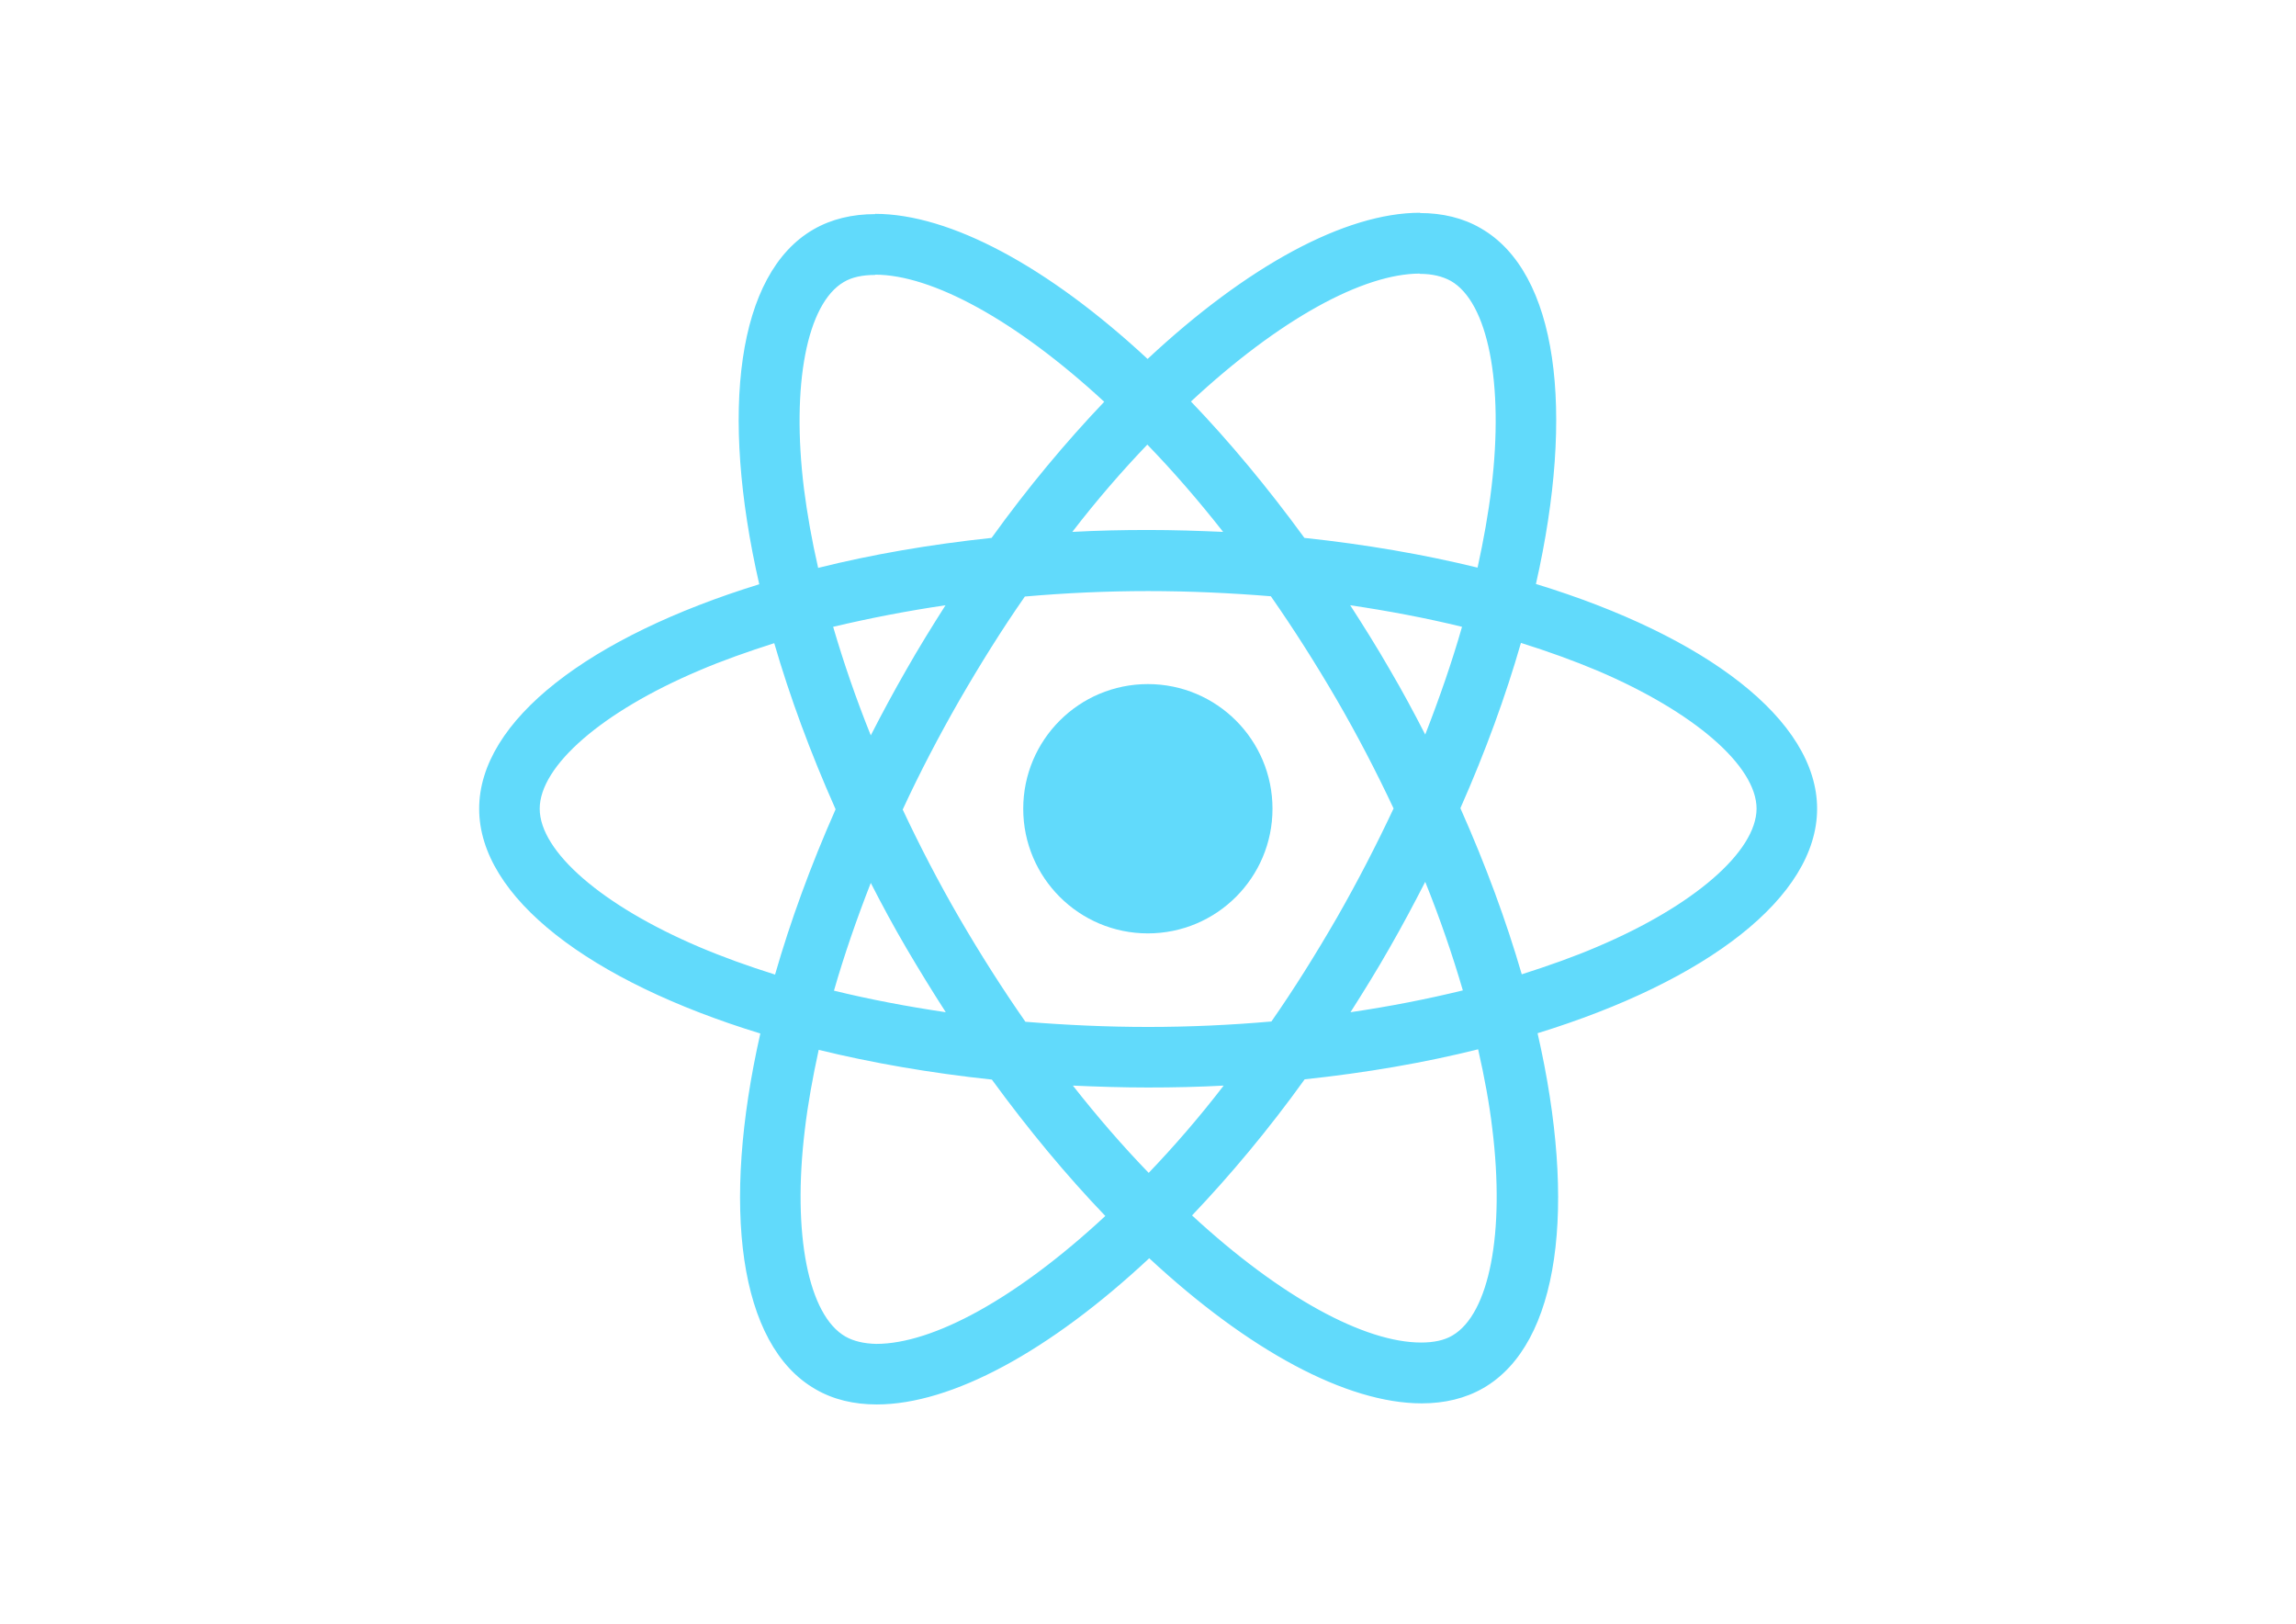
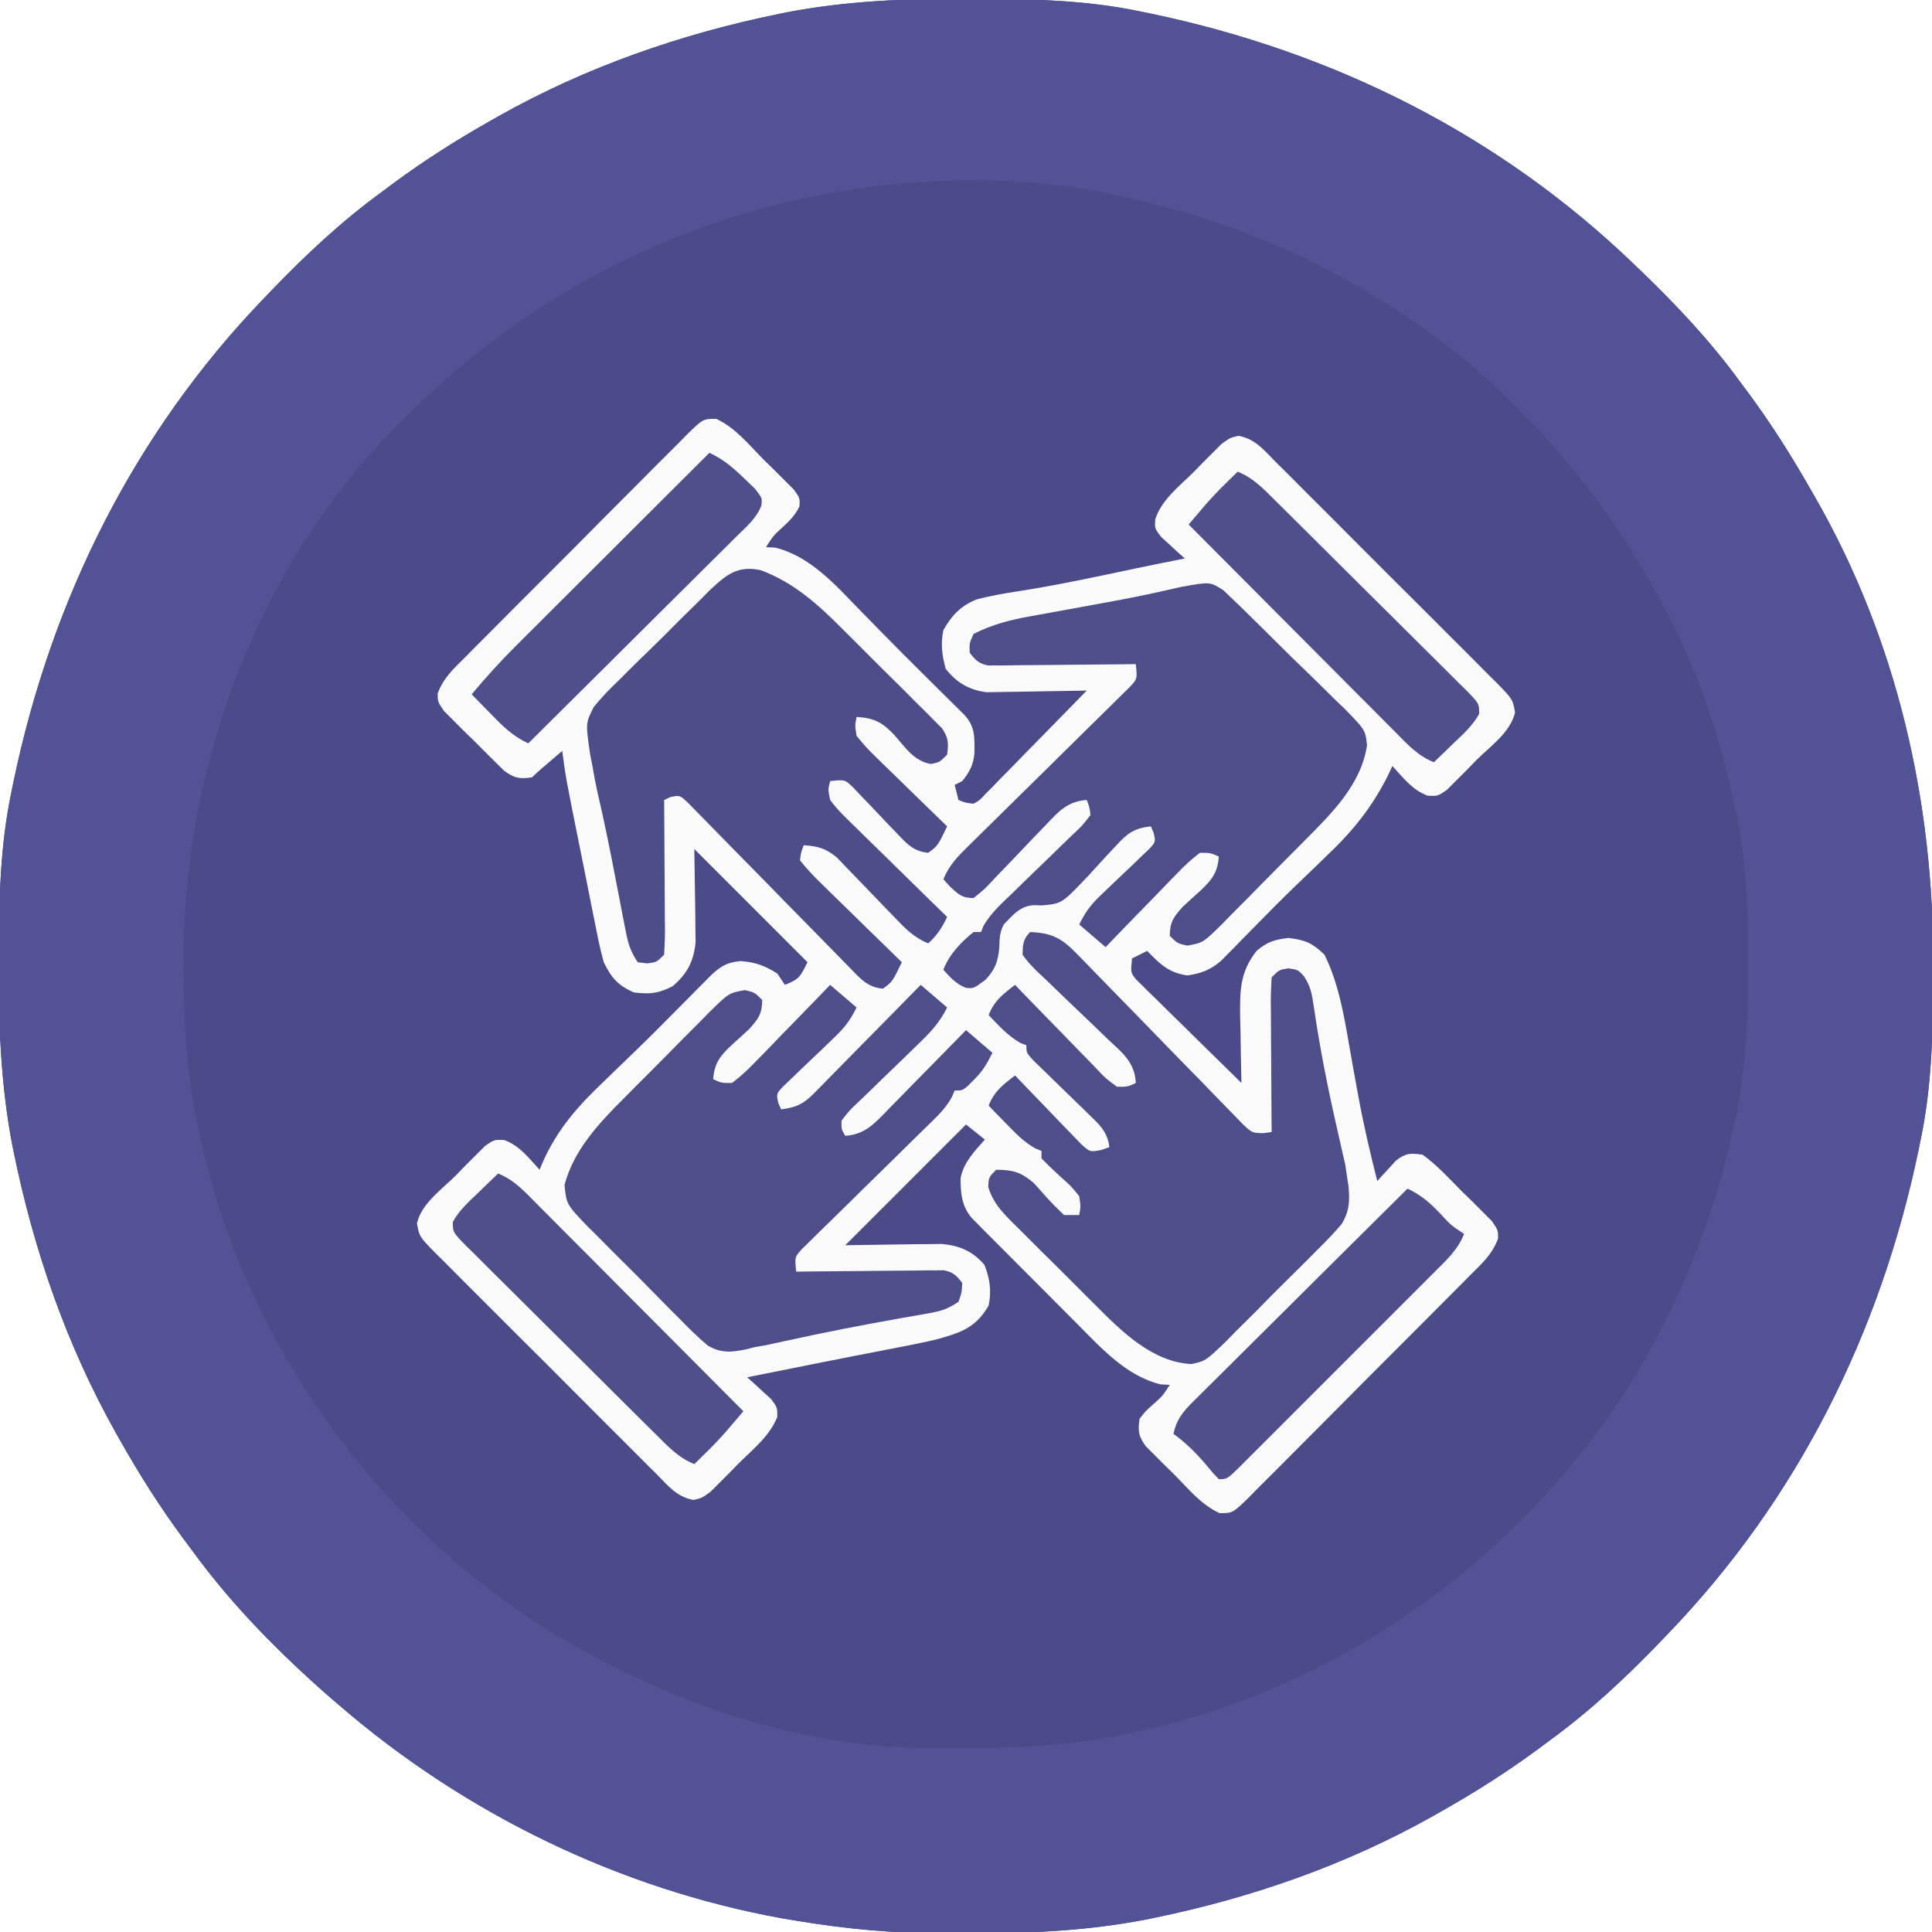
- <svg xmlns="http://www.w3.org/2000/svg" viewBox="0 0 841.9 595.3">
-   <g fill="#61DAFB">
-     <path d="M666.3 296.5c0-32.5-40.7-63.3-103.1-82.4 14.4-63.6 8-114.2-20.2-130.4-6.5-3.8-14.1-5.6-22.4-5.6v22.3c4.6 0 8.3.9 11.4 2.6 13.6 7.8 19.5 37.5 14.9 75.7-1.1 9.4-2.9 19.3-5.1 29.4-19.6-4.8-41-8.5-63.5-10.9-13.5-18.5-27.5-35.3-41.6-50 32.6-30.3 63.2-46.9 84-46.9V78c-27.5 0-63.5 19.6-99.9 53.6-36.4-33.8-72.4-53.2-99.9-53.2v22.3c20.7 0 51.4 16.5 84 46.6-14 14.7-28 31.4-41.3 49.9-22.6 2.4-44 6.1-63.6 11-2.3-10-4-19.7-5.2-29-4.7-38.2 1.1-67.9 14.6-75.8 3-1.8 6.9-2.6 11.5-2.6V78.5c-8.4 0-16 1.8-22.6 5.6-28.1 16.2-34.4 66.7-19.9 130.1-62.2 19.2-102.7 49.9-102.7 82.3 0 32.5 40.7 63.3 103.1 82.4-14.4 63.6-8 114.2 20.2 130.4 6.5 3.8 14.1 5.6 22.5 5.6 27.5 0 63.5-19.6 99.9-53.6 36.4 33.8 72.4 53.2 99.9 53.2 8.4 0 16-1.8 22.6-5.6 28.1-16.2 34.4-66.7 19.9-130.1 62-19.1 102.5-49.9 102.5-82.3zm-130.2-66.7c-3.7 12.9-8.3 26.2-13.5 39.5-4.1-8-8.4-16-13.1-24-4.6-8-9.5-15.8-14.4-23.4 14.2 2.1 27.9 4.7 41 7.9zm-45.8 106.5c-7.8 13.5-15.8 26.3-24.1 38.2-14.9 1.3-30 2-45.2 2-15.1 0-30.2-.7-45-1.9-8.3-11.9-16.4-24.6-24.2-38-7.6-13.1-14.5-26.4-20.8-39.8 6.2-13.4 13.2-26.8 20.7-39.9 7.8-13.5 15.8-26.3 24.1-38.2 14.9-1.3 30-2 45.2-2 15.1 0 30.2.7 45 1.9 8.3 11.9 16.4 24.6 24.2 38 7.6 13.1 14.5 26.4 20.8 39.8-6.3 13.4-13.2 26.8-20.7 39.9zm32.3-13c5.4 13.4 10 26.8 13.8 39.8-13.1 3.2-26.9 5.9-41.2 8 4.9-7.7 9.8-15.6 14.4-23.7 4.6-8 8.9-16.1 13-24.1zM421.2 430c-9.3-9.6-18.6-20.3-27.8-32 9 .4 18.2.7 27.5.7 9.4 0 18.7-.2 27.8-.7-9 11.7-18.3 22.4-27.5 32zm-74.4-58.9c-14.2-2.1-27.9-4.7-41-7.9 3.7-12.9 8.3-26.2 13.5-39.5 4.1 8 8.4 16 13.1 24 4.7 8 9.5 15.8 14.4 23.4zM420.7 163c9.3 9.6 18.6 20.3 27.8 32-9-.4-18.2-.7-27.5-.7-9.4 0-18.7.2-27.8.7 9-11.7 18.3-22.4 27.5-32zm-74 58.9c-4.9 7.7-9.8 15.6-14.4 23.7-4.6 8-8.9 16-13 24-5.4-13.4-10-26.8-13.8-39.8 13.1-3.1 26.9-5.8 41.2-7.9zm-90.5 125.2c-35.4-15.1-58.3-34.9-58.3-50.6 0-15.7 22.9-35.6 58.3-50.6 8.6-3.7 18-7 27.7-10.1 5.7 19.6 13.2 40 22.5 60.9-9.2 20.8-16.6 41.1-22.2 60.6-9.9-3.1-19.3-6.5-28-10.2zM310 490c-13.6-7.8-19.5-37.5-14.9-75.7 1.1-9.4 2.9-19.3 5.1-29.4 19.6 4.8 41 8.5 63.5 10.9 13.5 18.5 27.5 35.3 41.6 50-32.6 30.3-63.2 46.9-84 46.9-4.5-.1-8.3-1-11.3-2.7zm237.2-76.2c4.7 38.2-1.1 67.9-14.6 75.8-3 1.8-6.9 2.6-11.5 2.6-20.7 0-51.4-16.5-84-46.6 14-14.7 28-31.4 41.3-49.9 22.6-2.4 44-6.1 63.6-11 2.3 10.1 4.1 19.8 5.2 29.1zm38.5-66.7c-8.6 3.7-18 7-27.7 10.1-5.7-19.6-13.2-40-22.5-60.9 9.2-20.8 16.6-41.1 22.2-60.6 9.9 3.1 19.3 6.5 28.1 10.2 35.4 15.1 58.3 34.9 58.3 50.6-.1 15.7-23 35.6-58.4 50.6zM320.8 78.4z" />
-     <circle cx="420.9" cy="296.5" r="45.7" />
-     <path d="M520.5 78.1z" />
-   </g>
+ <svg xmlns="http://www.w3.org/2000/svg" version="1.1" width="512" height="512">
+   <path d="M0 0 C1.018 0.002 2.036 0.004 3.085 0.007 C17.694 0.056 32.026 0.307 46.375 3.312 C47.35 3.511 48.325 3.71 49.329 3.915 C97.711 14.035 141.699 35.952 177.375 70.312 C178.364 71.261 178.364 71.261 179.373 72.228 C188.861 81.372 197.601 90.67 205.375 101.312 C206.233 102.464 207.091 103.615 207.949 104.766 C213.987 112.957 219.346 121.471 224.375 130.312 C224.739 130.944 225.104 131.576 225.479 132.227 C247.085 169.975 256.852 212.742 256.688 255.938 C256.685 256.955 256.683 257.973 256.681 259.022 C256.631 273.631 256.38 287.963 253.375 302.312 C253.077 303.775 253.077 303.775 252.773 305.267 C242.652 353.648 220.736 397.637 186.375 433.312 C185.743 433.972 185.111 434.631 184.459 435.311 C175.315 444.799 166.018 453.539 155.375 461.312 C154.224 462.171 153.073 463.029 151.922 463.887 C143.732 469.924 135.23 475.307 126.375 480.312 C125.668 480.715 124.961 481.117 124.232 481.531 C101.097 494.557 75.925 503.306 49.938 508.625 C49.219 508.772 48.5 508.92 47.759 509.072 C33.083 511.861 18.558 512.661 3.648 512.628 C0.708 512.625 -2.23 512.649 -5.17 512.674 C-18.543 512.718 -31.439 511.513 -44.625 509.312 C-46.331 509.03 -46.331 509.03 -48.071 508.742 C-91.338 500.97 -132.388 480.983 -165.625 452.312 C-166.37 451.678 -167.115 451.044 -167.883 450.391 C-181.388 438.579 -194.059 425.829 -204.625 411.312 C-205.481 410.163 -206.338 409.013 -207.195 407.863 C-213.235 399.673 -218.619 391.169 -223.625 382.312 C-224.027 381.605 -224.429 380.898 -224.844 380.169 C-237.869 357.034 -246.618 331.863 -251.938 305.875 C-252.085 305.156 -252.232 304.437 -252.384 303.697 C-255.358 288.05 -255.998 272.577 -255.938 256.688 C-255.935 255.67 -255.933 254.652 -255.931 253.603 C-255.881 238.994 -255.63 224.662 -252.625 210.312 C-252.426 209.338 -252.228 208.363 -252.023 207.358 C-241.902 158.977 -219.986 114.988 -185.625 79.312 C-184.993 78.653 -184.361 77.994 -183.709 77.314 C-174.565 67.826 -165.268 59.086 -154.625 51.312 C-153.474 50.454 -152.323 49.596 -151.172 48.738 C-142.982 42.701 -134.48 37.318 -125.625 32.312 C-124.918 31.91 -124.211 31.508 -123.482 31.094 C-100.347 18.068 -75.175 9.319 -49.188 4 C-48.469 3.853 -47.75 3.705 -47.009 3.553 C-31.363 0.58 -15.889 -0.061 0 0 Z " fill="#4B4B89" transform="translate(255.625,-0.3125)" />
+   <path d="M0 0 C1.018 0.002 2.036 0.004 3.085 0.007 C17.694 0.056 32.026 0.307 46.375 3.312 C47.35 3.511 48.325 3.71 49.329 3.915 C97.711 14.035 141.699 35.952 177.375 70.312 C178.364 71.261 178.364 71.261 179.373 72.228 C188.861 81.372 197.601 90.67 205.375 101.312 C206.233 102.464 207.091 103.615 207.949 104.766 C213.987 112.957 219.346 121.471 224.375 130.312 C224.739 130.944 225.104 131.576 225.479 132.227 C247.085 169.975 256.852 212.742 256.688 255.938 C256.685 256.955 256.683 257.973 256.681 259.022 C256.631 273.631 256.38 287.963 253.375 302.312 C253.077 303.775 253.077 303.775 252.773 305.267 C242.652 353.648 220.736 397.637 186.375 433.312 C185.743 433.972 185.111 434.631 184.459 435.311 C175.315 444.799 166.018 453.539 155.375 461.312 C154.224 462.171 153.073 463.029 151.922 463.887 C143.732 469.924 135.23 475.307 126.375 480.312 C125.668 480.715 124.961 481.117 124.232 481.531 C101.097 494.557 75.925 503.306 49.938 508.625 C49.219 508.772 48.5 508.92 47.759 509.072 C33.083 511.861 18.558 512.661 3.648 512.628 C0.708 512.625 -2.23 512.649 -5.17 512.674 C-18.543 512.718 -31.439 511.513 -44.625 509.312 C-46.331 509.03 -46.331 509.03 -48.071 508.742 C-91.338 500.97 -132.388 480.983 -165.625 452.312 C-166.37 451.678 -167.115 451.044 -167.883 450.391 C-181.388 438.579 -194.059 425.829 -204.625 411.312 C-205.481 410.163 -206.338 409.013 -207.195 407.863 C-213.235 399.673 -218.619 391.169 -223.625 382.312 C-224.027 381.605 -224.429 380.898 -224.844 380.169 C-237.869 357.034 -246.618 331.863 -251.938 305.875 C-252.085 305.156 -252.232 304.437 -252.384 303.697 C-255.358 288.05 -255.998 272.577 -255.938 256.688 C-255.935 255.67 -255.933 254.652 -255.931 253.603 C-255.881 238.994 -255.63 224.662 -252.625 210.312 C-252.426 209.338 -252.228 208.363 -252.023 207.358 C-241.902 158.977 -219.986 114.988 -185.625 79.312 C-184.993 78.653 -184.361 77.994 -183.709 77.314 C-174.565 67.826 -165.268 59.086 -154.625 51.312 C-153.474 50.454 -152.323 49.596 -151.172 48.738 C-142.982 42.701 -134.48 37.318 -125.625 32.312 C-124.918 31.91 -124.211 31.508 -123.482 31.094 C-100.347 18.068 -75.175 9.319 -49.188 4 C-48.469 3.853 -47.75 3.705 -47.009 3.553 C-31.363 0.58 -15.889 -0.061 0 0 Z M-44.625 53.312 C-45.44 53.5 -46.254 53.687 -47.094 53.88 C-86.026 63.149 -120.46 83.023 -148.625 111.312 C-149.167 111.852 -149.709 112.391 -150.268 112.947 C-187.538 150.404 -207.123 203.345 -207 255.688 C-206.999 256.564 -206.999 257.441 -206.998 258.344 C-206.957 272.981 -205.922 287.008 -202.625 301.312 C-202.421 302.23 -202.218 303.148 -202.008 304.093 C-190.1 356.365 -156.324 403.281 -111.111 431.904 C-81.429 450.153 -46.157 463.197 -10.973 463.551 C-10.164 463.561 -9.355 463.57 -8.521 463.58 C9.789 463.756 27.439 463.446 45.375 459.312 C46.293 459.109 47.21 458.905 48.156 458.695 C100.494 446.772 147.03 413.047 175.868 367.979 C188.611 347.494 197.672 325.602 203.125 302.125 C203.423 300.844 203.423 300.844 203.728 299.538 C206.885 285.227 207.75 271.28 207.688 256.688 C207.686 255.805 207.684 254.923 207.682 254.014 C207.636 240.907 207.2 228.158 204.375 215.312 C204.203 214.501 204.032 213.689 203.855 212.853 C199.801 194.091 193.639 176.139 184.375 159.312 C184.011 158.642 183.646 157.971 183.271 157.28 C173.087 138.7 160.396 122.229 145.375 107.312 C144.857 106.798 144.34 106.283 143.806 105.752 C132.076 94.235 118.639 84.444 104.375 76.312 C103.463 75.786 103.463 75.786 102.532 75.248 C83.411 64.3 62.875 56.969 41.375 52.312 C40.185 52.046 40.185 52.046 38.97 51.773 C12.539 46.123 -18.437 47.232 -44.625 53.312 Z " fill="#525297" transform="translate(255.625,-0.3125)" />
+   <path d="M0 0 C5.076 2.309 8.725 6.909 12.59 10.82 C13.53 11.736 14.47 12.652 15.438 13.595 C16.762 14.923 16.762 14.923 18.114 16.277 C18.925 17.088 19.736 17.898 20.572 18.733 C22.215 21.007 22.215 21.007 22.071 23.187 C20.979 25.508 19.59 26.888 17.715 28.632 C15.097 31.044 15.097 31.044 13.215 34.007 C14.019 34.049 14.824 34.09 15.653 34.132 C24.91 36.406 31.538 43.943 37.965 50.57 C38.789 51.407 39.613 52.244 40.461 53.107 C42.043 54.715 43.621 56.326 45.197 57.94 C48.096 60.909 51.034 63.837 53.982 66.757 C55.978 68.735 57.972 70.715 59.965 72.695 C60.65 73.371 61.334 74.047 62.039 74.744 C62.69 75.392 63.341 76.039 64.012 76.707 C64.603 77.293 65.195 77.879 65.804 78.483 C68.74 81.654 68.482 84.613 68.442 88.746 C68.138 91.779 67.125 93.657 65.215 96.007 C64.225 96.502 64.225 96.502 63.215 97.007 C63.545 98.327 63.875 99.647 64.215 101.007 C66.046 101.753 66.046 101.753 68.215 102.007 C69.932 101.015 69.932 101.015 71.423 99.367 C72.324 98.466 72.324 98.466 73.242 97.547 C74.196 96.555 74.196 96.555 75.168 95.543 C75.828 94.875 76.489 94.208 77.169 93.52 C79.28 91.382 81.372 89.226 83.465 87.07 C84.891 85.619 86.318 84.169 87.746 82.72 C91.249 79.162 94.736 75.589 98.215 72.007 C97.338 72.028 96.46 72.049 95.556 72.071 C92.28 72.139 89.004 72.189 85.727 72.227 C84.313 72.247 82.899 72.274 81.485 72.309 C79.444 72.358 77.405 72.38 75.364 72.398 C73.525 72.429 73.525 72.429 71.65 72.462 C67.029 71.851 63.736 69.943 60.84 66.257 C59.861 62.734 59.457 59.577 60.215 56.007 C62.415 52.116 64.772 49.598 68.934 47.894 C72.626 46.897 76.315 46.26 80.09 45.695 C90.615 44.035 101.011 41.812 111.43 39.593 C115.685 38.698 119.949 37.849 124.215 37.007 C123.626 36.488 123.037 35.968 122.43 35.433 C121.678 34.736 120.927 34.038 120.153 33.32 C119.399 32.635 118.644 31.951 117.867 31.246 C116.215 29.007 116.215 29.007 116.357 26.658 C118.05 21.429 122.634 17.978 126.465 14.195 C127.755 12.869 127.755 12.869 129.071 11.517 C129.907 10.683 130.744 9.848 131.606 8.988 C132.369 8.224 133.133 7.46 133.919 6.672 C136.215 5.007 136.215 5.007 138.422 4.507 C142.846 5.3 145.128 8.224 148.209 11.354 C148.892 12.029 149.575 12.703 150.28 13.398 C152.538 15.635 154.777 17.889 157.016 20.144 C158.577 21.702 160.14 23.26 161.703 24.816 C164.977 28.083 168.241 31.358 171.5 34.64 C175.68 38.849 179.883 43.036 184.094 47.216 C187.324 50.428 190.542 53.653 193.757 56.88 C195.302 58.429 196.851 59.974 198.404 61.515 C200.571 63.67 202.722 65.839 204.869 68.014 C205.515 68.651 206.162 69.287 206.828 69.943 C211.087 74.305 211.087 74.305 211.722 77.793 C210.525 83.025 205.222 86.747 201.528 90.382 C200.616 91.322 199.704 92.262 198.764 93.23 C197.435 94.555 197.435 94.555 196.078 95.906 C195.267 96.717 194.455 97.528 193.619 98.364 C191.215 100.007 191.215 100.007 188.537 99.866 C184.464 98.36 182.104 95.123 179.215 92.007 C178.833 92.818 178.451 93.629 178.057 94.464 C173.742 103.092 168.65 109.333 161.59 116.007 C160.662 116.908 159.734 117.81 158.778 118.738 C157.059 120.405 155.333 122.066 153.599 123.718 C149.932 127.24 146.357 130.851 142.805 134.488 C141.588 135.724 140.37 136.959 139.153 138.195 C138.541 138.823 137.929 139.452 137.299 140.099 C136.703 140.702 136.107 141.305 135.492 141.925 C134.959 142.47 134.425 143.014 133.875 143.575 C131.003 146.054 128.654 146.941 124.903 147.507 C119.947 146.835 117.63 144.495 114.215 141.007 C112.235 141.997 112.235 141.997 110.215 143.007 C109.834 146.781 109.834 146.781 111.316 148.589 C111.831 149.096 112.346 149.602 112.877 150.124 C113.458 150.704 114.038 151.284 114.637 151.882 C115.588 152.803 115.588 152.803 116.559 153.742 C117.203 154.38 117.846 155.018 118.509 155.675 C120.569 157.712 122.642 159.735 124.715 161.757 C126.113 163.135 127.51 164.514 128.907 165.894 C132.332 169.276 135.77 172.645 139.215 176.007 C139.194 175.196 139.173 174.384 139.152 173.548 C139.068 169.847 139.016 166.146 138.965 162.445 C138.932 161.168 138.898 159.891 138.864 158.576 C138.79 151.514 138.786 146.664 143.215 141.007 C146.133 138.563 147.866 138.052 151.653 137.57 C156.144 138.121 157.924 138.863 161.215 142.007 C165.005 149.699 166.403 158.172 167.853 166.547 C168.466 170.082 169.111 173.611 169.754 177.14 C169.879 177.826 170.003 178.512 170.131 179.219 C171.536 186.887 173.282 194.457 175.215 202.007 C175.662 201.502 176.11 200.997 176.571 200.476 C177.175 199.826 177.78 199.177 178.403 198.507 C179.29 197.533 179.29 197.533 180.196 196.539 C182.82 194.549 183.971 194.574 187.215 195.007 C191.061 197.8 194.261 201.312 197.59 204.695 C198.53 205.607 199.47 206.519 200.438 207.459 C201.321 208.345 202.204 209.231 203.114 210.144 C203.925 210.956 204.736 211.768 205.572 212.604 C207.215 215.007 207.215 215.007 207.222 217.22 C205.711 221.403 202.876 223.92 199.755 227.017 C199.08 227.702 198.405 228.387 197.71 229.093 C195.477 231.353 193.23 233.599 190.981 235.843 C189.424 237.408 187.868 238.972 186.313 240.537 C183.051 243.814 179.782 247.083 176.507 250.347 C172.306 254.537 168.127 258.749 163.955 262.968 C160.748 266.204 157.528 269.426 154.303 272.644 C152.756 274.192 151.214 275.745 149.677 277.302 C147.529 279.474 145.364 281.626 143.193 283.775 C142.558 284.425 141.923 285.075 141.268 285.745 C136.903 290.007 136.903 290.007 133.424 290.008 C128.557 287.803 125.105 283.507 121.403 279.757 C120.519 278.898 119.635 278.038 118.725 277.152 C117.89 276.315 117.056 275.479 116.196 274.617 C115.431 273.853 114.667 273.09 113.88 272.303 C111.914 269.593 111.735 268.284 112.215 265.007 C113.711 263.058 113.711 263.058 115.653 261.32 C118.317 258.957 118.317 258.957 120.215 256.007 C119.411 255.966 118.606 255.925 117.778 255.882 C108.767 253.669 102.171 246.399 95.84 239.996 C94.99 239.146 94.139 238.296 93.263 237.42 C91.481 235.636 89.703 233.848 87.928 232.057 C85.204 229.309 82.466 226.574 79.727 223.841 C77.993 222.102 76.26 220.362 74.528 218.621 C73.708 217.802 72.888 216.983 72.044 216.14 C71.292 215.378 70.54 214.617 69.766 213.833 C69.102 213.165 68.439 212.497 67.755 211.808 C65.079 208.679 64.774 205.251 64.782 201.214 C65.598 197.06 68.455 194.097 71.215 191.007 C69.565 189.687 67.915 188.367 66.215 187.007 C55.655 197.567 45.095 208.127 34.215 219.007 C43.489 218.889 43.489 218.889 52.762 218.737 C53.925 218.73 55.088 218.722 56.285 218.714 C57.469 218.699 58.652 218.683 59.872 218.667 C64.592 219.148 67.984 220.572 71.09 224.195 C72.568 227.89 72.999 231.128 72.215 235.007 C68.697 241.022 64.709 242.212 58.215 244.007 C54.4 244.9 50.564 245.651 46.715 246.382 C44.518 246.811 42.322 247.239 40.125 247.668 C38.998 247.886 37.87 248.104 36.708 248.328 C30.851 249.467 25.002 250.645 19.153 251.82 C17.037 252.243 14.921 252.666 12.805 253.089 C11.917 253.267 11.028 253.445 10.113 253.628 C9.487 253.753 8.861 253.878 8.215 254.007 C8.804 254.527 9.393 255.046 10 255.582 C10.752 256.279 11.503 256.976 12.278 257.695 C13.032 258.379 13.786 259.064 14.563 259.769 C16.215 262.007 16.215 262.007 16.216 264.487 C14.196 269.575 9.798 273.035 5.965 276.82 C4.675 278.145 4.675 278.145 3.36 279.498 C2.523 280.332 1.686 281.167 0.824 282.027 C-0.321 283.173 -0.321 283.173 -1.489 284.343 C-3.785 286.007 -3.785 286.007 -5.991 286.508 C-10.416 285.715 -12.697 282.791 -15.778 279.661 C-16.462 278.986 -17.145 278.312 -17.849 277.616 C-20.108 275.38 -22.347 273.126 -24.586 270.871 C-26.147 269.313 -27.709 267.755 -29.272 266.198 C-32.546 262.932 -35.811 259.657 -39.069 256.375 C-43.25 252.165 -47.453 247.979 -51.663 243.799 C-54.894 240.586 -58.112 237.362 -61.327 234.135 C-62.872 232.586 -64.421 231.041 -65.974 229.5 C-68.141 227.345 -70.292 225.176 -72.438 223.001 C-73.085 222.364 -73.732 221.728 -74.398 221.072 C-78.657 216.709 -78.657 216.709 -79.291 213.222 C-78.095 207.99 -72.791 204.268 -69.097 200.632 C-68.185 199.693 -67.273 198.753 -66.334 197.785 C-65.447 196.902 -64.561 196.019 -63.648 195.109 C-62.431 193.892 -62.431 193.892 -61.188 192.65 C-58.785 191.007 -58.785 191.007 -56.107 191.149 C-52.033 192.655 -49.674 195.892 -46.785 199.007 C-46.48 198.274 -46.175 197.54 -45.861 196.785 C-41.934 188.101 -36.539 182.031 -29.722 175.57 C-28.731 174.608 -27.74 173.646 -26.752 172.681 C-24.935 170.913 -23.11 169.156 -21.277 167.404 C-17.57 163.839 -13.955 160.185 -10.34 156.527 C-9.113 155.291 -7.886 154.056 -6.66 152.82 C-6.04 152.192 -5.42 151.563 -4.781 150.916 C-4.182 150.313 -3.582 149.71 -2.965 149.089 C-2.426 148.545 -1.887 148.001 -1.331 147.44 C1.315 144.988 2.903 144.037 6.528 143.695 C10.52 144.033 12.839 144.888 16.215 147.007 C16.875 147.997 17.535 148.987 18.215 150.007 C22 148.493 22.222 147.993 24.215 144.007 C14.315 134.107 4.415 124.207 -5.785 114.007 C-5.667 122.952 -5.667 122.952 -5.515 131.897 C-5.507 133.019 -5.5 134.141 -5.492 135.296 C-5.476 136.438 -5.46 137.58 -5.444 138.756 C-5.98 143.868 -7.663 147.039 -11.535 150.382 C-15.357 152.294 -17.562 152.545 -21.785 152.007 C-26.059 150.162 -27.753 148.135 -29.785 144.007 C-30.795 140.392 -31.511 136.729 -32.23 133.046 C-32.446 131.983 -32.661 130.919 -32.883 129.822 C-33.567 126.428 -34.239 123.03 -34.91 119.632 C-35.369 117.354 -35.828 115.075 -36.289 112.796 C-39.896 94.842 -39.896 94.842 -40.785 88.007 C-41.931 88.986 -43.077 89.965 -44.222 90.945 C-45.18 91.763 -45.18 91.763 -46.156 92.597 C-47.055 93.375 -47.944 94.167 -48.785 95.007 C-52.131 95.489 -53.435 95.262 -56.204 93.251 C-58.872 90.622 -61.533 87.99 -64.16 85.32 C-65.1 84.408 -66.039 83.496 -67.008 82.556 C-67.891 81.67 -68.774 80.784 -69.683 79.871 C-70.495 79.059 -71.306 78.247 -72.142 77.411 C-73.785 75.007 -73.785 75.007 -73.791 72.795 C-72.281 68.612 -69.446 66.095 -66.325 62.998 C-65.65 62.313 -64.975 61.628 -64.28 60.922 C-62.047 58.661 -59.8 56.416 -57.551 54.171 C-55.994 52.607 -54.438 51.043 -52.882 49.477 C-49.621 46.201 -46.351 42.932 -43.077 39.668 C-38.875 35.478 -34.697 31.266 -30.524 27.047 C-27.318 23.811 -24.097 20.589 -20.873 17.371 C-19.326 15.823 -17.784 14.27 -16.247 12.713 C-14.099 10.541 -11.934 8.388 -9.762 6.24 C-9.127 5.59 -8.492 4.94 -7.838 4.27 C-3.475 0.009 -3.475 0.009 0 0 Z " fill="#FAFAFB" transform="translate(189.7849,110.9926)" />
+   <path d="M0 0 C1.055 1.021 1.055 1.021 2.131 2.062 C2.938 2.83 3.745 3.599 4.576 4.391 C5.426 5.234 6.277 6.078 7.153 6.947 C8.479 8.243 8.479 8.243 9.832 9.566 C11.695 11.399 13.551 13.24 15.399 15.089 C17.292 16.983 19.204 18.853 21.137 20.704 C23.923 23.381 26.667 26.095 29.403 28.822 C30.702 30.057 30.702 30.057 32.028 31.317 C37.576 36.996 37.576 36.996 38.023 41.062 C36.458 51.494 28.624 59.143 21.496 66.303 C20.72 67.089 19.944 67.875 19.144 68.685 C17.514 70.33 15.88 71.971 14.243 73.609 C11.738 76.12 9.258 78.655 6.778 81.191 C5.185 82.792 3.592 84.392 1.996 85.99 C1.259 86.749 0.521 87.509 -0.239 88.291 C-5.418 93.401 -5.418 93.401 -9.644 94.146 C-12.254 93.549 -12.254 93.549 -14.254 91.549 C-14.203 87.866 -13.281 86.579 -10.785 83.83 C-9.276 82.417 -7.74 81.037 -6.203 79.654 C-3.115 76.762 -1.564 74.828 -1.254 70.549 C-3.447 69.56 -3.447 69.56 -6.254 69.549 C-8.517 71.273 -10.279 72.873 -12.211 74.92 C-12.758 75.476 -13.306 76.032 -13.871 76.606 C-15.617 78.386 -17.341 80.185 -19.066 81.986 C-20.246 83.197 -21.428 84.406 -22.611 85.613 C-25.508 88.576 -28.386 91.557 -31.254 94.549 C-33.564 92.569 -35.874 90.589 -38.254 88.549 C-36.389 84.82 -35.037 83.147 -32.086 80.361 C-31.275 79.58 -30.465 78.799 -29.63 77.994 C-27.915 76.358 -26.193 74.728 -24.466 73.103 C-23.66 72.322 -22.854 71.541 -22.023 70.736 C-21.276 70.029 -20.53 69.321 -19.761 68.592 C-17.979 66.664 -17.979 66.664 -18.518 64.287 C-18.761 63.713 -19.003 63.14 -19.254 62.549 C-23.764 63.027 -25.566 64.448 -28.582 67.767 C-29.382 68.617 -30.183 69.466 -31.007 70.342 C-32.664 72.139 -34.313 73.943 -35.953 75.756 C-42.847 83.025 -42.847 83.025 -48.144 83.49 C-48.851 83.469 -49.558 83.448 -50.286 83.426 C-53.948 83.654 -55.779 86.012 -58.254 88.549 C-59.396 90.834 -59.35 92.263 -59.441 94.799 C-59.809 98.464 -60.54 100.47 -63.066 103.174 C-66.254 105.549 -66.254 105.549 -68.312 105.326 C-70.921 104.281 -72.389 102.613 -74.254 100.549 C-72.663 96.412 -69.649 93.317 -66.254 90.549 C-65.594 90.549 -64.934 90.549 -64.254 90.549 C-64.05 90.016 -63.847 89.483 -63.637 88.934 C-61.674 85.549 -58.922 83.072 -56.117 80.392 C-54.888 79.194 -53.659 77.994 -52.431 76.795 C-50.494 74.913 -48.553 73.036 -46.604 71.166 C-44.722 69.357 -42.856 67.532 -40.992 65.705 C-40.402 65.148 -39.813 64.59 -39.206 64.016 C-37.387 62.279 -37.387 62.279 -35.254 59.549 C-35.536 57.398 -35.536 57.398 -36.254 55.549 C-41.331 55.905 -43.77 58.615 -47.07 62.15 C-48.175 63.291 -49.28 64.432 -50.384 65.572 C-52.108 67.377 -53.828 69.186 -55.545 70.998 C-57.21 72.747 -58.889 74.48 -60.57 76.213 C-61.336 77.036 -61.336 77.036 -62.117 77.876 C-63.584 79.383 -63.584 79.383 -66.254 81.549 C-69.401 81.495 -70.154 80.64 -72.504 78.486 C-73.37 77.527 -73.37 77.527 -74.254 76.549 C-72.699 72.81 -70.403 70.479 -67.528 67.66 C-67.05 67.188 -66.572 66.716 -66.079 66.23 C-65.044 65.209 -64.007 64.19 -62.967 63.173 C-61.324 61.564 -59.687 59.948 -58.052 58.33 C-53.405 53.731 -48.746 49.144 -44.079 44.566 C-41.222 41.762 -38.374 38.949 -35.533 36.129 C-34.448 35.057 -33.359 33.989 -32.267 32.924 C-30.742 31.437 -29.23 29.939 -27.72 28.437 C-26.855 27.588 -25.991 26.738 -25.1 25.863 C-22.838 23.521 -22.838 23.521 -23.254 19.549 C-25.093 19.572 -25.093 19.572 -26.97 19.596 C-31.515 19.651 -36.06 19.685 -40.606 19.714 C-42.574 19.729 -44.542 19.749 -46.51 19.775 C-49.337 19.811 -52.164 19.828 -54.992 19.842 C-55.873 19.857 -56.755 19.873 -57.663 19.889 C-58.483 19.889 -59.304 19.889 -60.149 19.889 C-60.871 19.896 -61.593 19.903 -62.336 19.91 C-64.833 19.44 -65.726 18.544 -67.254 16.549 C-67.379 14.049 -67.379 14.049 -66.254 11.549 C-61.267 9.019 -56.447 7.793 -50.968 6.83 C-50.19 6.686 -49.412 6.542 -48.61 6.394 C-46.139 5.938 -43.665 5.493 -41.191 5.049 C-38.751 4.604 -36.311 4.157 -33.871 3.709 C-32.275 3.416 -30.68 3.124 -29.084 2.834 C-23.096 1.736 -17.165 0.464 -11.236 -0.918 C-3.557 -2.291 -3.557 -2.291 0 0 Z " fill="#4E4E8B" transform="translate(324.2535,156.4513)" />
+   <path d="M0 0 C2.31 1.98 4.62 3.96 7 6 C5.099 9.803 3.633 11.547 0.613 14.406 C-0.242 15.233 -1.097 16.059 -1.979 16.91 C-3.791 18.643 -5.608 20.369 -7.432 22.09 C-8.283 22.916 -9.134 23.742 -10.012 24.594 C-10.8 25.343 -11.589 26.093 -12.401 26.865 C-14.277 28.864 -14.277 28.864 -13.749 31.275 C-13.502 31.845 -13.255 32.414 -13 33 C-9.166 32.48 -7.206 31.703 -4.495 28.949 C-3.855 28.308 -3.214 27.668 -2.555 27.008 C-1.88 26.313 -1.206 25.618 -0.512 24.902 C0.543 23.839 0.543 23.839 1.619 22.754 C3.86 20.491 6.086 18.215 8.312 15.938 C9.83 14.399 11.349 12.862 12.869 11.326 C16.59 7.561 20.298 3.784 24 0 C26.31 1.98 28.62 3.96 31 6 C28.91 10.179 26.398 12.775 23.082 15.938 C21.899 17.091 20.716 18.244 19.533 19.398 C17.668 21.208 15.8 23.012 13.923 24.81 C12.111 26.55 10.314 28.305 8.52 30.062 C7.668 30.866 7.668 30.866 6.8 31.685 C5.047 33.357 5.047 33.357 3 36 C2.993 38.325 2.993 38.325 4 40 C9.264 39.687 11.928 36.589 15.395 32.996 C15.987 32.398 16.579 31.8 17.189 31.184 C19.073 29.278 20.943 27.358 22.812 25.438 C24.09 24.14 25.368 22.844 26.646 21.549 C29.775 18.376 32.891 15.192 36 12 C38.31 13.98 40.62 15.96 43 18 C41.382 21.236 40.442 22.832 38 25.25 C37.484 25.771 36.969 26.292 36.438 26.828 C35 28 35 28 33 28 C32.75 28.576 32.501 29.152 32.244 29.746 C30.823 32.321 29.205 34.008 27.101 36.062 C25.9 37.244 25.9 37.244 24.675 38.449 C23.81 39.291 22.946 40.133 22.055 41 C20.238 42.791 18.422 44.583 16.605 46.375 C13.734 49.197 10.86 52.015 7.98 54.828 C5.205 57.543 2.441 60.271 -0.32 63 C-1.623 64.263 -1.623 64.263 -2.953 65.551 C-3.747 66.338 -4.541 67.126 -5.36 67.938 C-6.064 68.627 -6.769 69.317 -7.495 70.027 C-9.404 72.116 -9.404 72.116 -9 76 C-7.161 75.976 -7.161 75.976 -5.284 75.952 C-0.739 75.898 3.807 75.864 8.352 75.835 C10.32 75.82 12.289 75.8 14.257 75.774 C17.084 75.737 19.911 75.72 22.738 75.707 C23.62 75.692 24.501 75.676 25.409 75.66 C26.23 75.66 27.05 75.66 27.896 75.659 C28.978 75.649 28.978 75.649 30.083 75.639 C32.581 76.109 33.485 76.991 35 79 C34.875 81.562 34.875 81.562 34 84 C30.911 86.059 29.236 86.49 25.645 87.113 C24.558 87.307 23.472 87.501 22.353 87.7 C21.185 87.902 20.016 88.104 18.812 88.312 C8.511 90.147 -1.737 92.135 -11.956 94.388 C-13.325 94.683 -13.325 94.683 -14.723 94.984 C-15.895 95.243 -15.895 95.243 -17.09 95.507 C-18.05 95.67 -19.011 95.832 -20 96 C-20.73 96.191 -21.46 96.383 -22.212 96.58 C-26.196 97.385 -28.837 97.675 -32.433 95.588 C-35.033 93.392 -37.396 91.076 -39.762 88.629 C-40.638 87.759 -41.514 86.888 -42.416 85.992 C-44.257 84.149 -46.085 82.293 -47.899 80.425 C-49.762 78.512 -51.632 76.62 -53.535 74.748 C-56.282 72.045 -58.995 69.312 -61.699 66.566 C-62.548 65.73 -63.397 64.893 -64.271 64.031 C-69.885 58.163 -69.885 58.163 -70.394 53.027 C-67.938 43.692 -61.175 36.558 -54.531 29.93 C-53.333 28.719 -53.333 28.719 -52.111 27.484 C-50.436 25.797 -48.755 24.115 -47.069 22.438 C-44.489 19.864 -41.938 17.265 -39.387 14.664 C-37.749 13.022 -36.11 11.381 -34.469 9.742 C-33.709 8.964 -32.95 8.186 -32.167 7.385 C-26.841 2.15 -26.841 2.15 -22.596 1.391 C-20 2 -20 2 -18 4 C-18.05 7.682 -18.972 8.969 -21.469 11.719 C-22.978 13.132 -24.513 14.512 -26.051 15.895 C-29.139 18.787 -30.69 20.721 -31 25 C-28.818 26.009 -28.818 26.009 -26 26 C-23.668 24.206 -21.826 22.526 -19.824 20.41 C-19.254 19.832 -18.684 19.253 -18.097 18.657 C-16.279 16.806 -14.483 14.935 -12.688 13.062 C-11.459 11.804 -10.229 10.547 -8.998 9.291 C-5.983 6.209 -2.987 3.11 0 0 Z " fill="#4E4E8B" transform="translate(220,261)" />
+   <path d="M0 0 C5.887 0.242 8.433 1.702 12.489 5.887 C12.989 6.394 13.489 6.902 14.004 7.424 C15.082 8.522 16.153 9.626 17.217 10.736 C18.903 12.493 20.606 14.231 22.314 15.966 C25.935 19.648 29.531 23.354 33.125 27.062 C37.298 31.363 41.481 35.654 45.685 39.925 C47.362 41.639 49.024 43.368 50.685 45.097 C51.713 46.146 52.741 47.195 53.77 48.242 C54.662 49.163 55.553 50.084 56.472 51.033 C58.843 53.235 58.843 53.235 61.827 53.297 C62.544 53.199 63.261 53.101 64 53 C63.99 51.768 63.979 50.537 63.968 49.268 C63.932 44.71 63.909 40.151 63.89 35.593 C63.88 33.618 63.866 31.643 63.849 29.668 C63.825 26.833 63.814 23.999 63.805 21.164 C63.794 20.278 63.784 19.391 63.773 18.478 C63.773 16.317 63.877 14.157 64 12 C66 10 66 10 68.438 9.625 C71 10 71 10 72.6 11.746 C74.07 14.112 74.55 15.703 74.957 18.438 C75.097 19.319 75.237 20.2 75.382 21.109 C75.595 22.54 75.595 22.54 75.812 24 C77.492 34.544 79.647 44.932 82.07 55.33 C82.445 57.002 82.445 57.002 82.828 58.707 C83.054 59.681 83.28 60.656 83.513 61.659 C83.674 62.762 83.834 63.864 84 65 C84.119 65.753 84.238 66.506 84.36 67.282 C84.716 71.235 84.642 73.946 82.543 77.39 C80.405 79.917 78.155 82.231 75.785 84.543 C74.941 85.397 74.097 86.251 73.227 87.13 C71.441 88.923 69.642 90.704 67.832 92.472 C65.067 95.183 62.36 97.943 59.654 100.713 C57.909 102.451 56.161 104.186 54.41 105.918 C53.604 106.745 52.797 107.572 51.966 108.424 C46.49 113.678 46.49 113.678 42.764 114.483 C32.36 114.002 24.093 105.706 17.184 98.75 C16.401 97.974 15.619 97.197 14.812 96.397 C13.176 94.769 11.546 93.135 9.92 91.496 C7.428 88.991 4.914 86.511 2.396 84.031 C0.803 82.439 -0.789 80.845 -2.379 79.25 C-3.13 78.512 -3.881 77.775 -4.654 77.015 C-7.705 73.909 -9.741 71.797 -11.101 67.609 C-11 65 -11 65 -9 63 C-4.522 63.037 -2.495 63.58 0.949 66.504 C1.878 67.509 2.791 68.529 3.688 69.562 C5.399 71.499 7.098 73.232 9 75 C10.32 75 11.64 75 13 75 C13.42 72.72 13.42 72.72 13 70 C10.821 67.291 10.821 67.291 8 64.812 C6.303 63.24 4.628 61.643 3 60 C3 59.34 3 58.68 3 58 C2.448 57.776 1.897 57.551 1.328 57.32 C-1.712 55.596 -3.814 53.375 -6.25 50.875 C-7.142 49.965 -8.034 49.055 -8.953 48.117 C-9.629 47.419 -10.304 46.72 -11 46 C-9.502 42.186 -7.2 40.461 -4 38 C-3.42 38.611 -2.841 39.222 -2.243 39.852 C-0.084 42.113 2.088 44.361 4.27 46.6 C5.212 47.571 6.148 48.548 7.078 49.531 C8.416 50.942 9.776 52.333 11.137 53.723 C11.948 54.566 12.76 55.409 13.596 56.278 C15.89 58.314 15.89 58.314 18.804 57.767 C19.891 57.388 19.891 57.388 21 57 C20.49 52.825 18.256 50.938 15.309 48.086 C14.844 47.63 14.379 47.175 13.9 46.705 C12.42 45.254 10.93 43.814 9.438 42.375 C7.472 40.472 5.514 38.562 3.559 36.648 C2.685 35.805 1.812 34.961 0.912 34.091 C-1 32 -1 32 -1 30 C-1.536 29.794 -2.072 29.587 -2.625 29.375 C-6.002 27.42 -8.305 24.818 -11 22 C-9.502 18.186 -7.2 16.461 -4 14 C-2.812 15.235 -2.812 15.235 -1.601 16.494 C1.338 19.542 4.296 22.569 7.261 25.591 C8.542 26.902 9.817 28.218 11.087 29.54 C12.913 31.438 14.757 33.316 16.605 35.191 C17.17 35.787 17.735 36.383 18.317 36.997 C20.103 38.853 20.103 38.853 23 41 C25.83 41.029 25.83 41.029 28 40 C27.746 34.45 24.331 31.914 20.523 28.344 C19.2 27.061 17.877 25.779 16.555 24.496 C14.461 22.49 12.363 20.489 10.26 18.493 C8.231 16.56 6.22 14.609 4.211 12.656 C3.575 12.063 2.938 11.471 2.283 10.86 C0.684 9.298 -0.752 7.854 -2 6 C-1.954 3.335 -1.909 1.909 0 0 Z " fill="#4E4E8B" transform="translate(273,247)" />
+   <path d="M0 0 C8.616 3.252 14.966 8.925 21.371 15.372 C22.178 16.173 22.985 16.974 23.817 17.799 C25.504 19.479 27.186 21.164 28.863 22.854 C31.438 25.443 34.036 28.007 36.636 30.569 C38.278 32.211 39.919 33.853 41.558 35.497 C42.336 36.262 43.114 37.027 43.916 37.814 C44.624 38.536 45.333 39.257 46.063 39.999 C46.69 40.628 47.317 41.256 47.963 41.903 C49.672 44.414 49.71 45.889 49.3 48.868 C47.3 50.868 47.3 50.868 45.015 51.333 C40.575 50.573 38.331 47.108 35.494 43.866 C32.264 40.361 30.07 39.142 25.3 38.868 C24.859 41.125 24.859 41.125 25.3 43.868 C26.993 45.997 28.597 47.749 30.55 49.607 C31.083 50.132 31.616 50.658 32.165 51.199 C33.865 52.872 35.582 54.526 37.3 56.181 C38.458 57.313 39.614 58.447 40.769 59.581 C43.6 62.357 46.446 65.117 49.3 67.868 C46.791 73.048 46.791 73.048 44.3 74.868 C40.44 74.504 38.703 72.574 36.113 69.833 C34.941 68.62 34.941 68.62 33.746 67.382 C32.114 65.662 30.483 63.941 28.855 62.218 C28.074 61.41 27.293 60.603 26.488 59.771 C25.78 59.023 25.073 58.275 24.343 57.505 C22.216 55.452 22.216 55.452 18.3 55.868 C17.726 58.056 17.726 58.056 18.3 60.868 C20.273 63.574 22.673 65.821 25.082 68.138 C25.77 68.819 26.458 69.5 27.167 70.201 C29.367 72.373 31.583 74.527 33.8 76.681 C35.295 78.15 36.789 79.621 38.281 81.093 C41.941 84.698 45.617 88.287 49.3 91.868 C47.941 94.729 46.655 96.728 44.3 98.868 C40.365 97.281 37.995 94.719 35.09 91.677 C34.082 90.639 33.074 89.602 32.066 88.566 C30.492 86.936 28.922 85.302 27.36 83.661 C25.844 82.071 24.312 80.498 22.777 78.927 C21.87 77.981 20.964 77.036 20.029 76.061 C17.007 73.632 15.122 73.133 11.3 72.868 C10.58 74.715 10.58 74.715 10.3 76.868 C12.164 79.179 13.977 81.126 16.109 83.165 C16.71 83.759 17.31 84.352 17.929 84.964 C19.854 86.861 21.796 88.74 23.738 90.618 C25.044 91.9 26.35 93.182 27.654 94.466 C30.857 97.613 34.074 100.745 37.3 103.868 C34.791 109.048 34.791 109.048 32.3 110.868 C28.14 110.564 26.123 108.023 23.32 105.149 C22.838 104.66 22.356 104.17 21.86 103.666 C20.817 102.605 19.777 101.54 18.74 100.472 C17.1 98.784 15.449 97.107 13.796 95.432 C9.097 90.669 4.417 85.888 -0.255 81.1 C-3.115 78.171 -5.987 75.254 -8.867 72.344 C-9.962 71.231 -11.053 70.114 -12.139 68.992 C-13.655 67.426 -15.185 65.876 -16.719 64.329 C-17.586 63.441 -18.454 62.554 -19.347 61.64 C-21.52 59.589 -21.52 59.589 -24.011 60.09 C-24.568 60.347 -25.125 60.604 -25.7 60.868 C-25.689 62.1 -25.679 63.331 -25.668 64.6 C-25.632 69.159 -25.609 73.717 -25.59 78.276 C-25.58 80.25 -25.566 82.225 -25.549 84.2 C-25.524 87.035 -25.513 89.869 -25.504 92.704 C-25.494 93.591 -25.484 94.477 -25.473 95.391 C-25.473 97.551 -25.577 99.711 -25.7 101.868 C-27.7 103.868 -27.7 103.868 -30.2 104.181 C-31.025 104.078 -31.85 103.975 -32.7 103.868 C-34.868 100.616 -35.334 98.491 -36.067 94.681 C-36.311 93.434 -36.555 92.186 -36.806 90.901 C-37.063 89.557 -37.319 88.213 -37.575 86.868 C-38.105 84.13 -38.639 81.392 -39.172 78.653 C-39.303 77.978 -39.434 77.303 -39.569 76.607 C-40.316 72.766 -41.102 68.936 -41.946 65.114 C-42.128 64.286 -42.311 63.458 -42.499 62.605 C-42.824 61.15 -43.155 59.697 -43.494 58.245 C-43.963 56.127 -44.333 54.007 -44.7 51.868 C-44.89 50.903 -45.081 49.938 -45.278 48.943 C-46.525 40.48 -46.525 40.48 -44.334 36.203 C-42.228 33.614 -40.001 31.332 -37.582 29.032 C-36.314 27.758 -36.314 27.758 -35.02 26.458 C-33.232 24.678 -31.427 22.916 -29.607 21.17 C-26.825 18.493 -24.113 15.758 -21.403 13.009 C-19.654 11.284 -17.901 9.562 -16.145 7.845 C-15.335 7.027 -14.525 6.21 -13.691 5.368 C-9.276 1.203 -6.199 -1.402 0 0 Z " fill="#4D4D8A" transform="translate(201.6995,151.1317)" />
+   <path d="M0 0 C4.176 1.637 6.965 4.698 10.054 7.827 C10.649 8.422 11.245 9.017 11.858 9.63 C13.822 11.595 15.778 13.567 17.734 15.539 C19.096 16.904 20.458 18.269 21.82 19.633 C25.402 23.223 28.977 26.818 32.552 30.415 C36.202 34.085 39.857 37.749 43.512 41.414 C50.68 48.604 57.842 55.8 65 63 C64.045 64.121 63.089 65.242 62.132 66.362 C61.6 66.986 61.068 67.61 60.519 68.252 C58.798 70.232 56.998 72.102 55.125 73.938 C54.529 74.524 53.934 75.111 53.32 75.715 C52.667 76.351 52.667 76.351 52 77 C47.884 75.366 45.097 72.4 42.022 69.329 C41.141 68.46 41.141 68.46 40.242 67.574 C38.306 65.661 36.377 63.741 34.449 61.82 C33.107 60.487 31.766 59.155 30.424 57.822 C27.615 55.03 24.81 52.233 22.009 49.434 C18.411 45.842 14.797 42.266 11.18 38.694 C8.405 35.949 5.641 33.192 2.88 30.433 C1.552 29.109 0.22 27.789 -1.116 26.474 C-2.979 24.637 -4.826 22.786 -6.669 20.93 C-7.228 20.387 -7.786 19.843 -8.361 19.283 C-12.003 15.57 -12.003 15.57 -11.99 12.804 C-10.344 9.805 -7.891 7.584 -5.438 5.25 C-4.917 4.743 -4.397 4.237 -3.861 3.715 C-2.581 2.47 -1.291 1.234 0 0 Z " fill="#4F4F8C" transform="translate(132,311)" />
+   <path d="M0 0 C4.116 1.634 6.903 4.6 9.978 7.671 C10.565 8.25 11.153 8.83 11.758 9.426 C13.694 11.339 15.623 13.259 17.551 15.18 C18.893 16.513 20.234 17.845 21.576 19.178 C24.385 21.97 27.19 24.767 29.991 27.566 C33.589 31.158 37.203 34.734 40.82 38.306 C43.595 41.051 46.359 43.808 49.12 46.567 C50.448 47.891 51.78 49.211 53.116 50.526 C54.979 52.363 56.826 54.214 58.669 56.07 C59.228 56.613 59.786 57.157 60.361 57.717 C64.003 61.43 64.003 61.43 63.99 64.196 C62.344 67.195 59.891 69.416 57.438 71.75 C56.657 72.51 56.657 72.51 55.861 73.285 C54.581 74.53 53.291 75.766 52 77 C47.824 75.363 45.035 72.302 41.946 69.173 C41.351 68.578 40.755 67.983 40.142 67.37 C38.178 65.405 36.222 63.433 34.266 61.461 C32.904 60.096 31.542 58.731 30.18 57.367 C26.598 53.777 23.023 50.182 19.448 46.585 C15.798 42.915 12.143 39.251 8.488 35.586 C1.32 28.396 -5.842 21.2 -13 14 C-12.045 12.879 -11.089 11.758 -10.132 10.638 C-9.6 10.014 -9.068 9.39 -8.519 8.748 C-6.798 6.768 -4.998 4.898 -3.125 3.062 C-2.232 2.183 -2.232 2.183 -1.32 1.285 C-0.667 0.649 -0.667 0.649 0 0 Z " fill="#4F4F8C" transform="translate(328,125)" />
+   <path d="M0 0 C3.764 1.762 6.326 3.962 9.312 6.875 C10.216 7.739 11.12 8.602 12.051 9.492 C14 12 14 12 13.774 13.982 C12.484 17.344 9.813 19.576 7.287 22.054 C6.692 22.649 6.097 23.245 5.483 23.858 C3.516 25.824 1.537 27.779 -0.441 29.734 C-1.808 31.096 -3.174 32.458 -4.54 33.82 C-8.135 37.404 -11.74 40.979 -15.346 44.552 C-19.024 48.2 -22.694 51.856 -26.365 55.512 C-33.569 62.683 -40.781 69.844 -48 77 C-52.004 75.163 -54.72 72.509 -57.75 69.375 C-58.257 68.859 -58.763 68.344 -59.285 67.812 C-60.528 66.546 -61.765 65.274 -63 64 C-59.203 59.465 -55.283 55.14 -51.086 50.973 C-50.53 50.416 -49.973 49.859 -49.399 49.285 C-47.584 47.47 -45.764 45.659 -43.945 43.848 C-42.676 42.58 -41.406 41.312 -40.137 40.044 C-36.815 36.726 -33.49 33.411 -30.165 30.096 C-26.764 26.706 -23.367 23.313 -19.969 19.92 C-13.315 13.277 -6.659 6.638 0 0 Z " fill="#4F4F8C" transform="translate(188,120)" />
+   <path d="M0 0 C3.604 1.683 5.86 3.681 8.625 6.562 C11.511 9.69 11.511 9.69 15 12 C13.362 16.165 10.32 18.962 7.205 22.054 C6.317 22.947 6.317 22.947 5.411 23.858 C3.456 25.822 1.494 27.778 -0.469 29.734 C-1.829 31.096 -3.189 32.458 -4.549 33.82 C-7.397 36.671 -10.249 39.519 -13.103 42.364 C-16.769 46.018 -20.425 49.681 -24.079 53.347 C-26.884 56.159 -29.694 58.967 -32.505 61.773 C-33.856 63.122 -35.205 64.473 -36.553 65.825 C-38.432 67.71 -40.318 69.588 -42.205 71.464 C-42.765 72.028 -43.325 72.592 -43.902 73.173 C-47.771 77 -47.771 77 -50 77 C-51.551 75.391 -51.551 75.391 -53.312 73.25 C-55.984 70.098 -58.642 67.442 -62 65 C-61.134 60.455 -58.494 58.092 -55.287 54.946 C-54.692 54.351 -54.097 53.755 -53.483 53.142 C-51.516 51.176 -49.537 49.221 -47.559 47.266 C-46.192 45.904 -44.826 44.542 -43.46 43.18 C-39.865 39.596 -36.26 36.021 -32.654 32.448 C-28.976 28.8 -25.306 25.144 -21.635 21.488 C-14.431 14.317 -7.219 7.156 0 0 Z " fill="#4F4F8B" transform="translate(373,315)" />
</svg>
